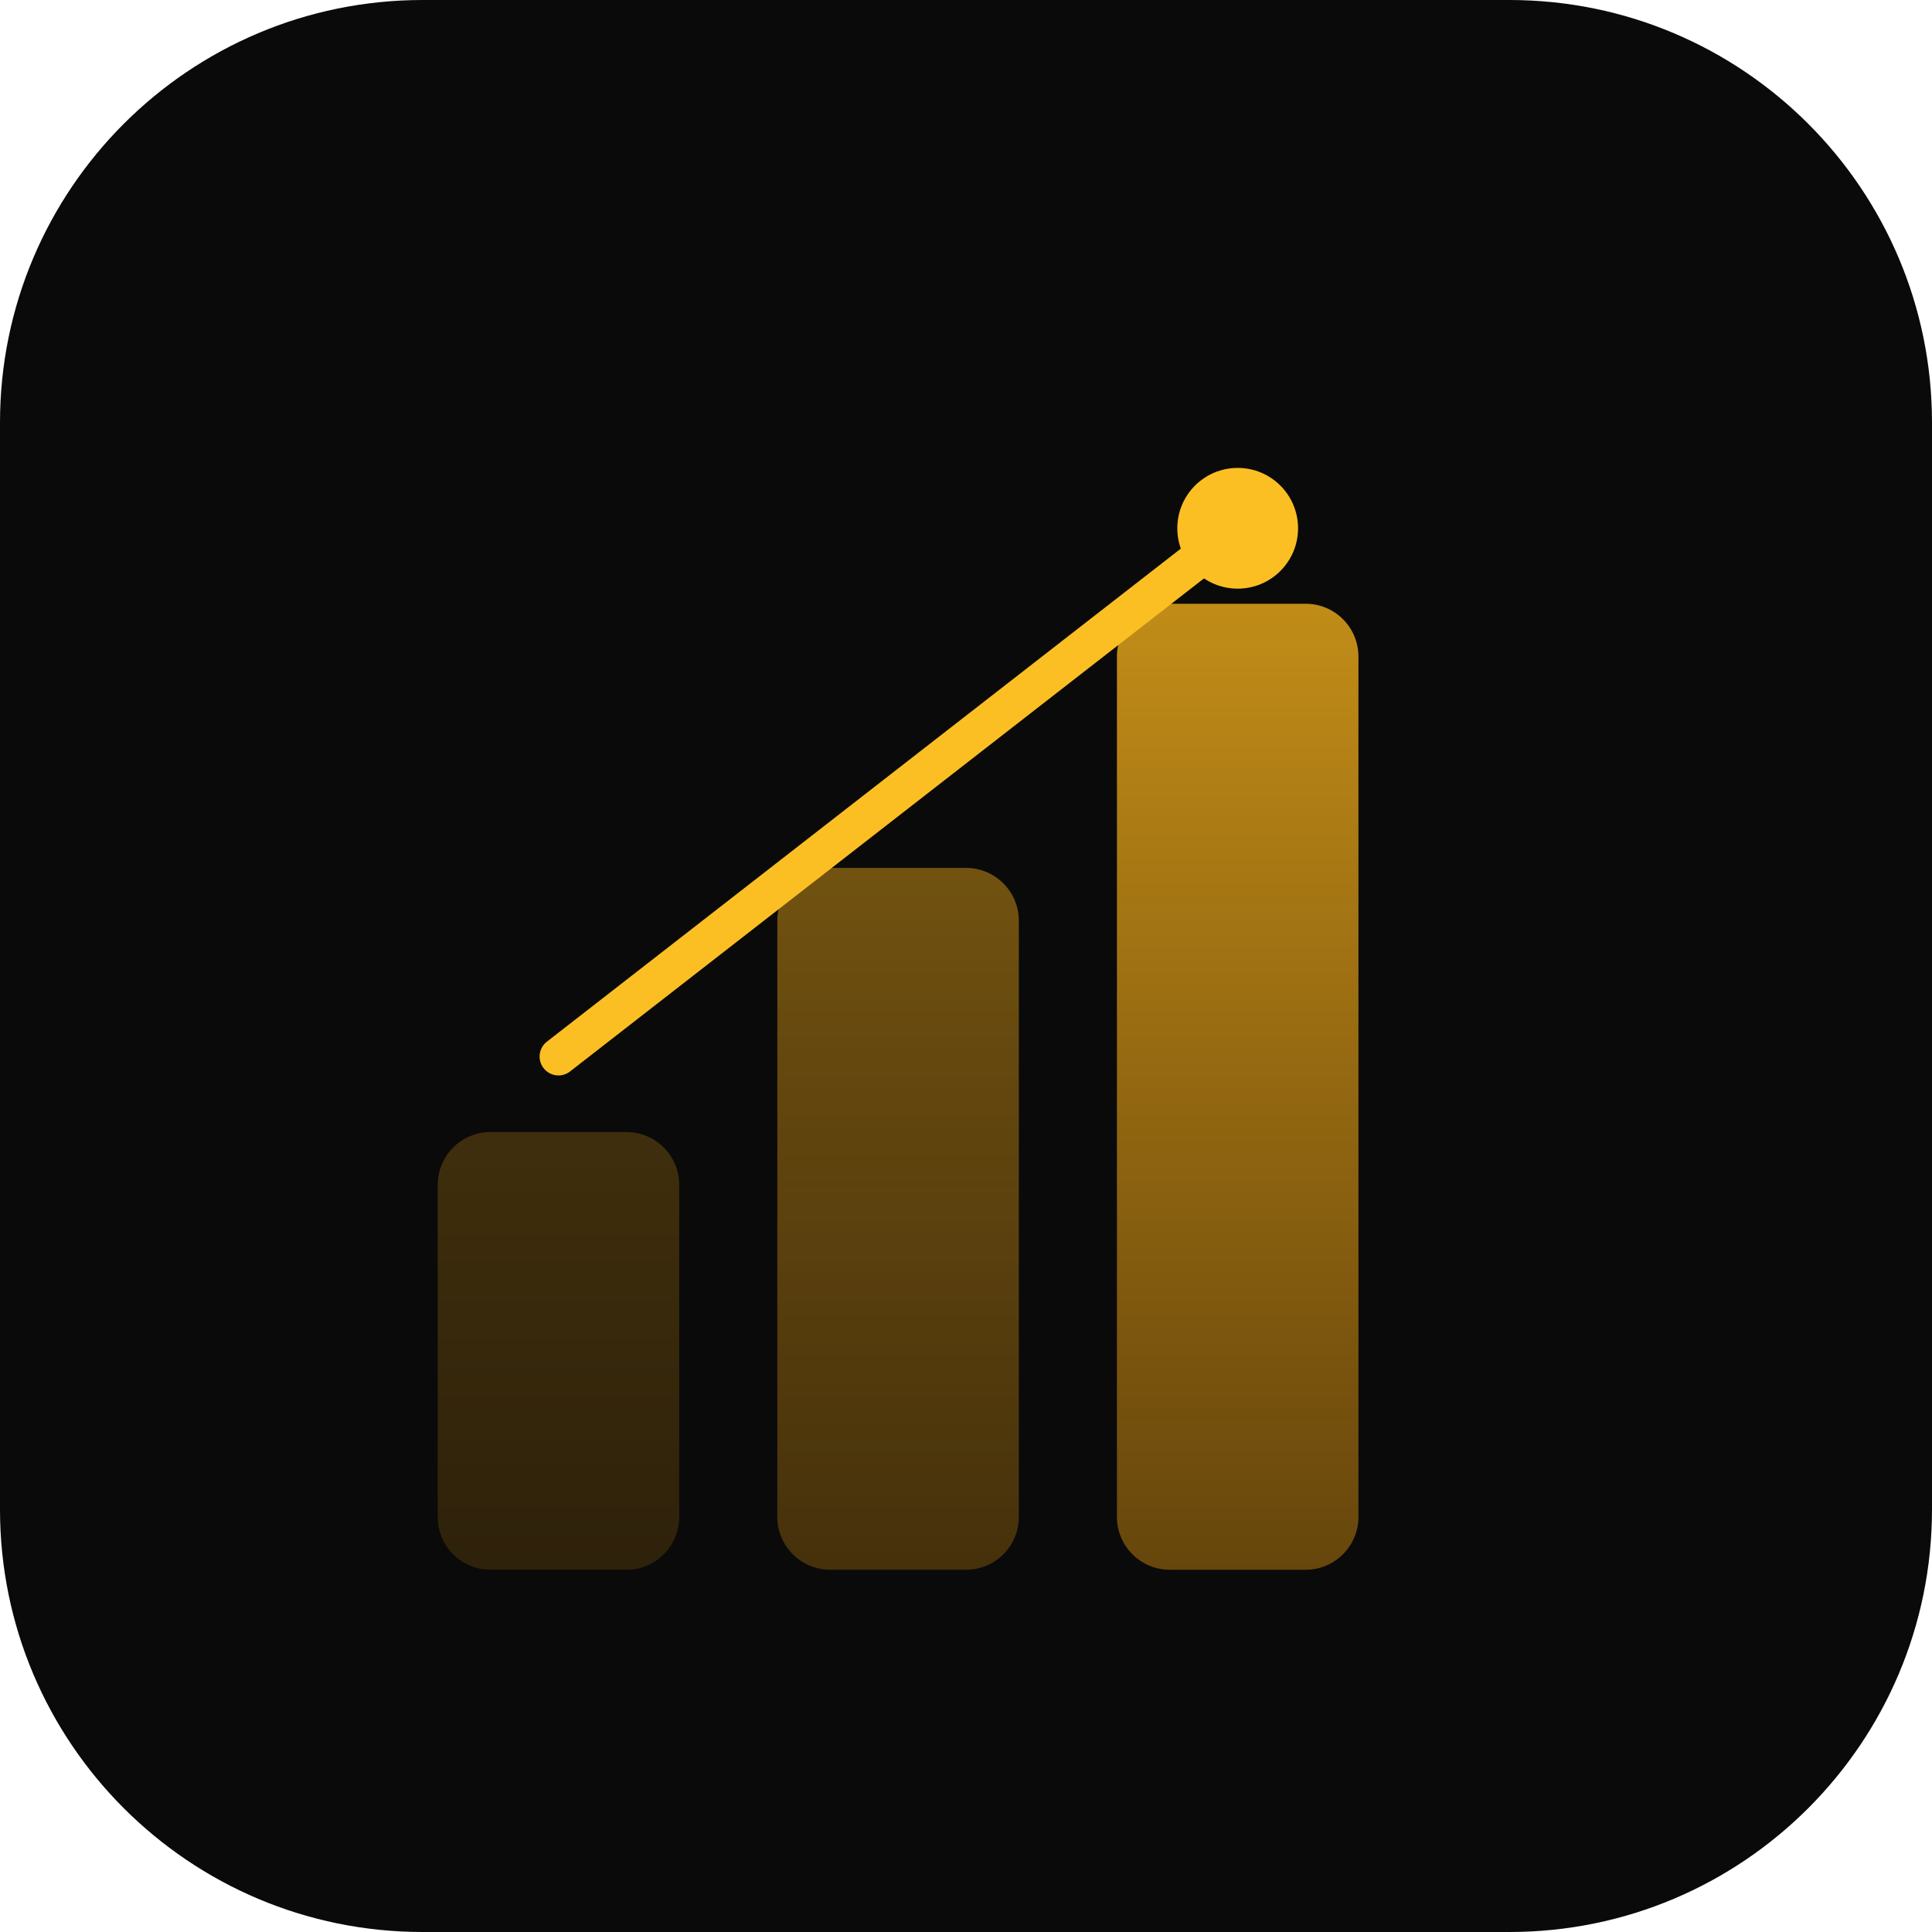
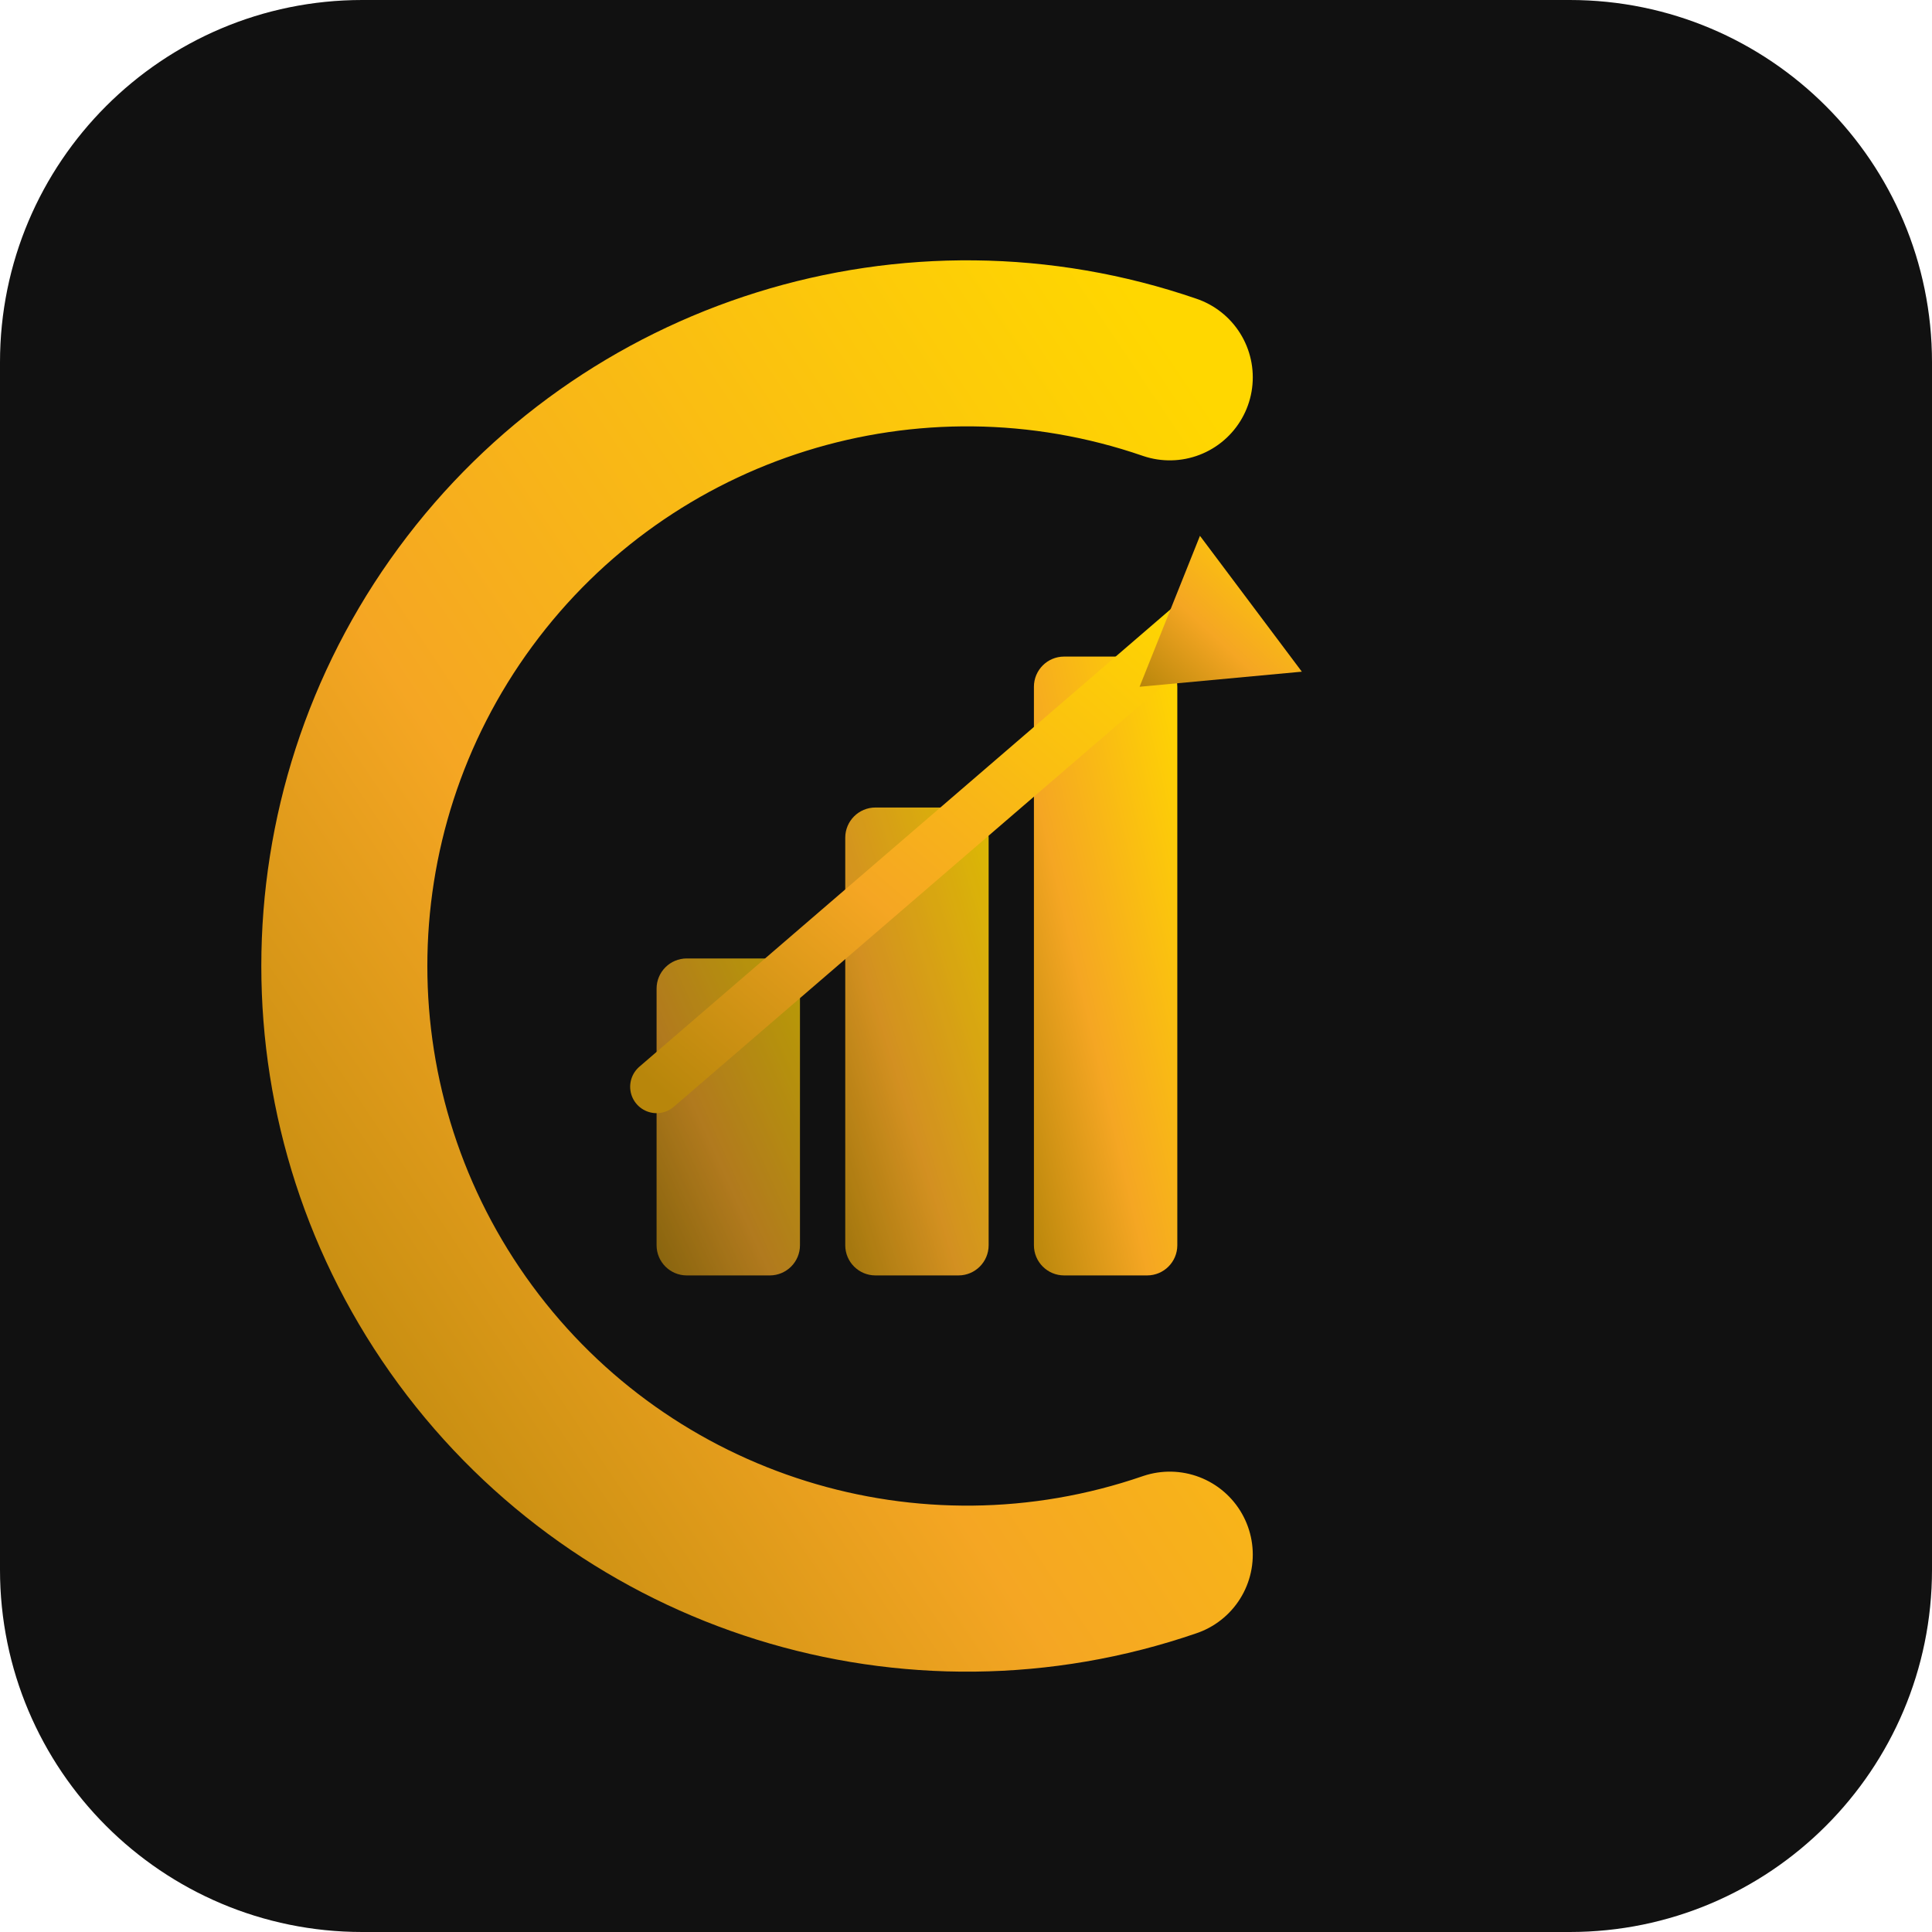
<svg xmlns="http://www.w3.org/2000/svg" width="512" height="512" viewBox="0 0 512 512">
  <defs>
-     <linearGradient id="g" x1="0" y1="512" x2="0" y2="0" gradientUnits="userSpaceOnUse">
-       <stop offset="0" stop-color="#F59E0B" stop-opacity="0.25" />
-       <stop offset="1" stop-color="#FBBF24" />
+     <linearGradient id="gold" x1="0%" y1="100%" x2="100%" y2="0%">
+       <stop offset="0%" stop-color="#B8860B" />
+       <stop offset="40%" stop-color="#F5A623" />
+       <stop offset="100%" stop-color="#FFD700" />
    </linearGradient>
  </defs>
-   <rect width="512" height="512" rx="112" fill="#0A0A0A" />
-   <rect x="116" y="300" width="64" height="116" rx="14" fill="url(#g)" opacity="0.4" />
-   <rect x="206" y="230" width="64" height="186" rx="14" fill="url(#g)" opacity="0.65" />
-   <rect x="296" y="160" width="64" height="256" rx="14" fill="url(#g)" />
-   <path d="M148 280 L238 210 L328 140" stroke="#FBBF24" stroke-width="10" fill="none" stroke-linecap="round" stroke-linejoin="round" />
-   <circle cx="328" cy="140" r="16" fill="#FBBF24" />
+   <rect width="512" height="512" rx="96" fill="#111111" />
+   <path d="M 310 100              A 165 165 0 1 0 310 412" fill="none" stroke="url(#gold)" stroke-width="44" stroke-linecap="round" />
+   <rect x="174" y="254" width="38" height="84" rx="8" fill="url(#gold)" opacity="0.70" />
+   <rect x="224" y="214" width="38" height="124" rx="8" fill="url(#gold)" opacity="0.85" />
+   <rect x="274" y="174" width="38" height="164" rx="8" fill="url(#gold)" />
+   <line x1="174" y1="288" x2="318" y2="164" stroke="url(#gold)" stroke-width="14" stroke-linecap="round" />
+   <polygon points="318,142 345,178 302,182" fill="url(#gold)" />
</svg>
